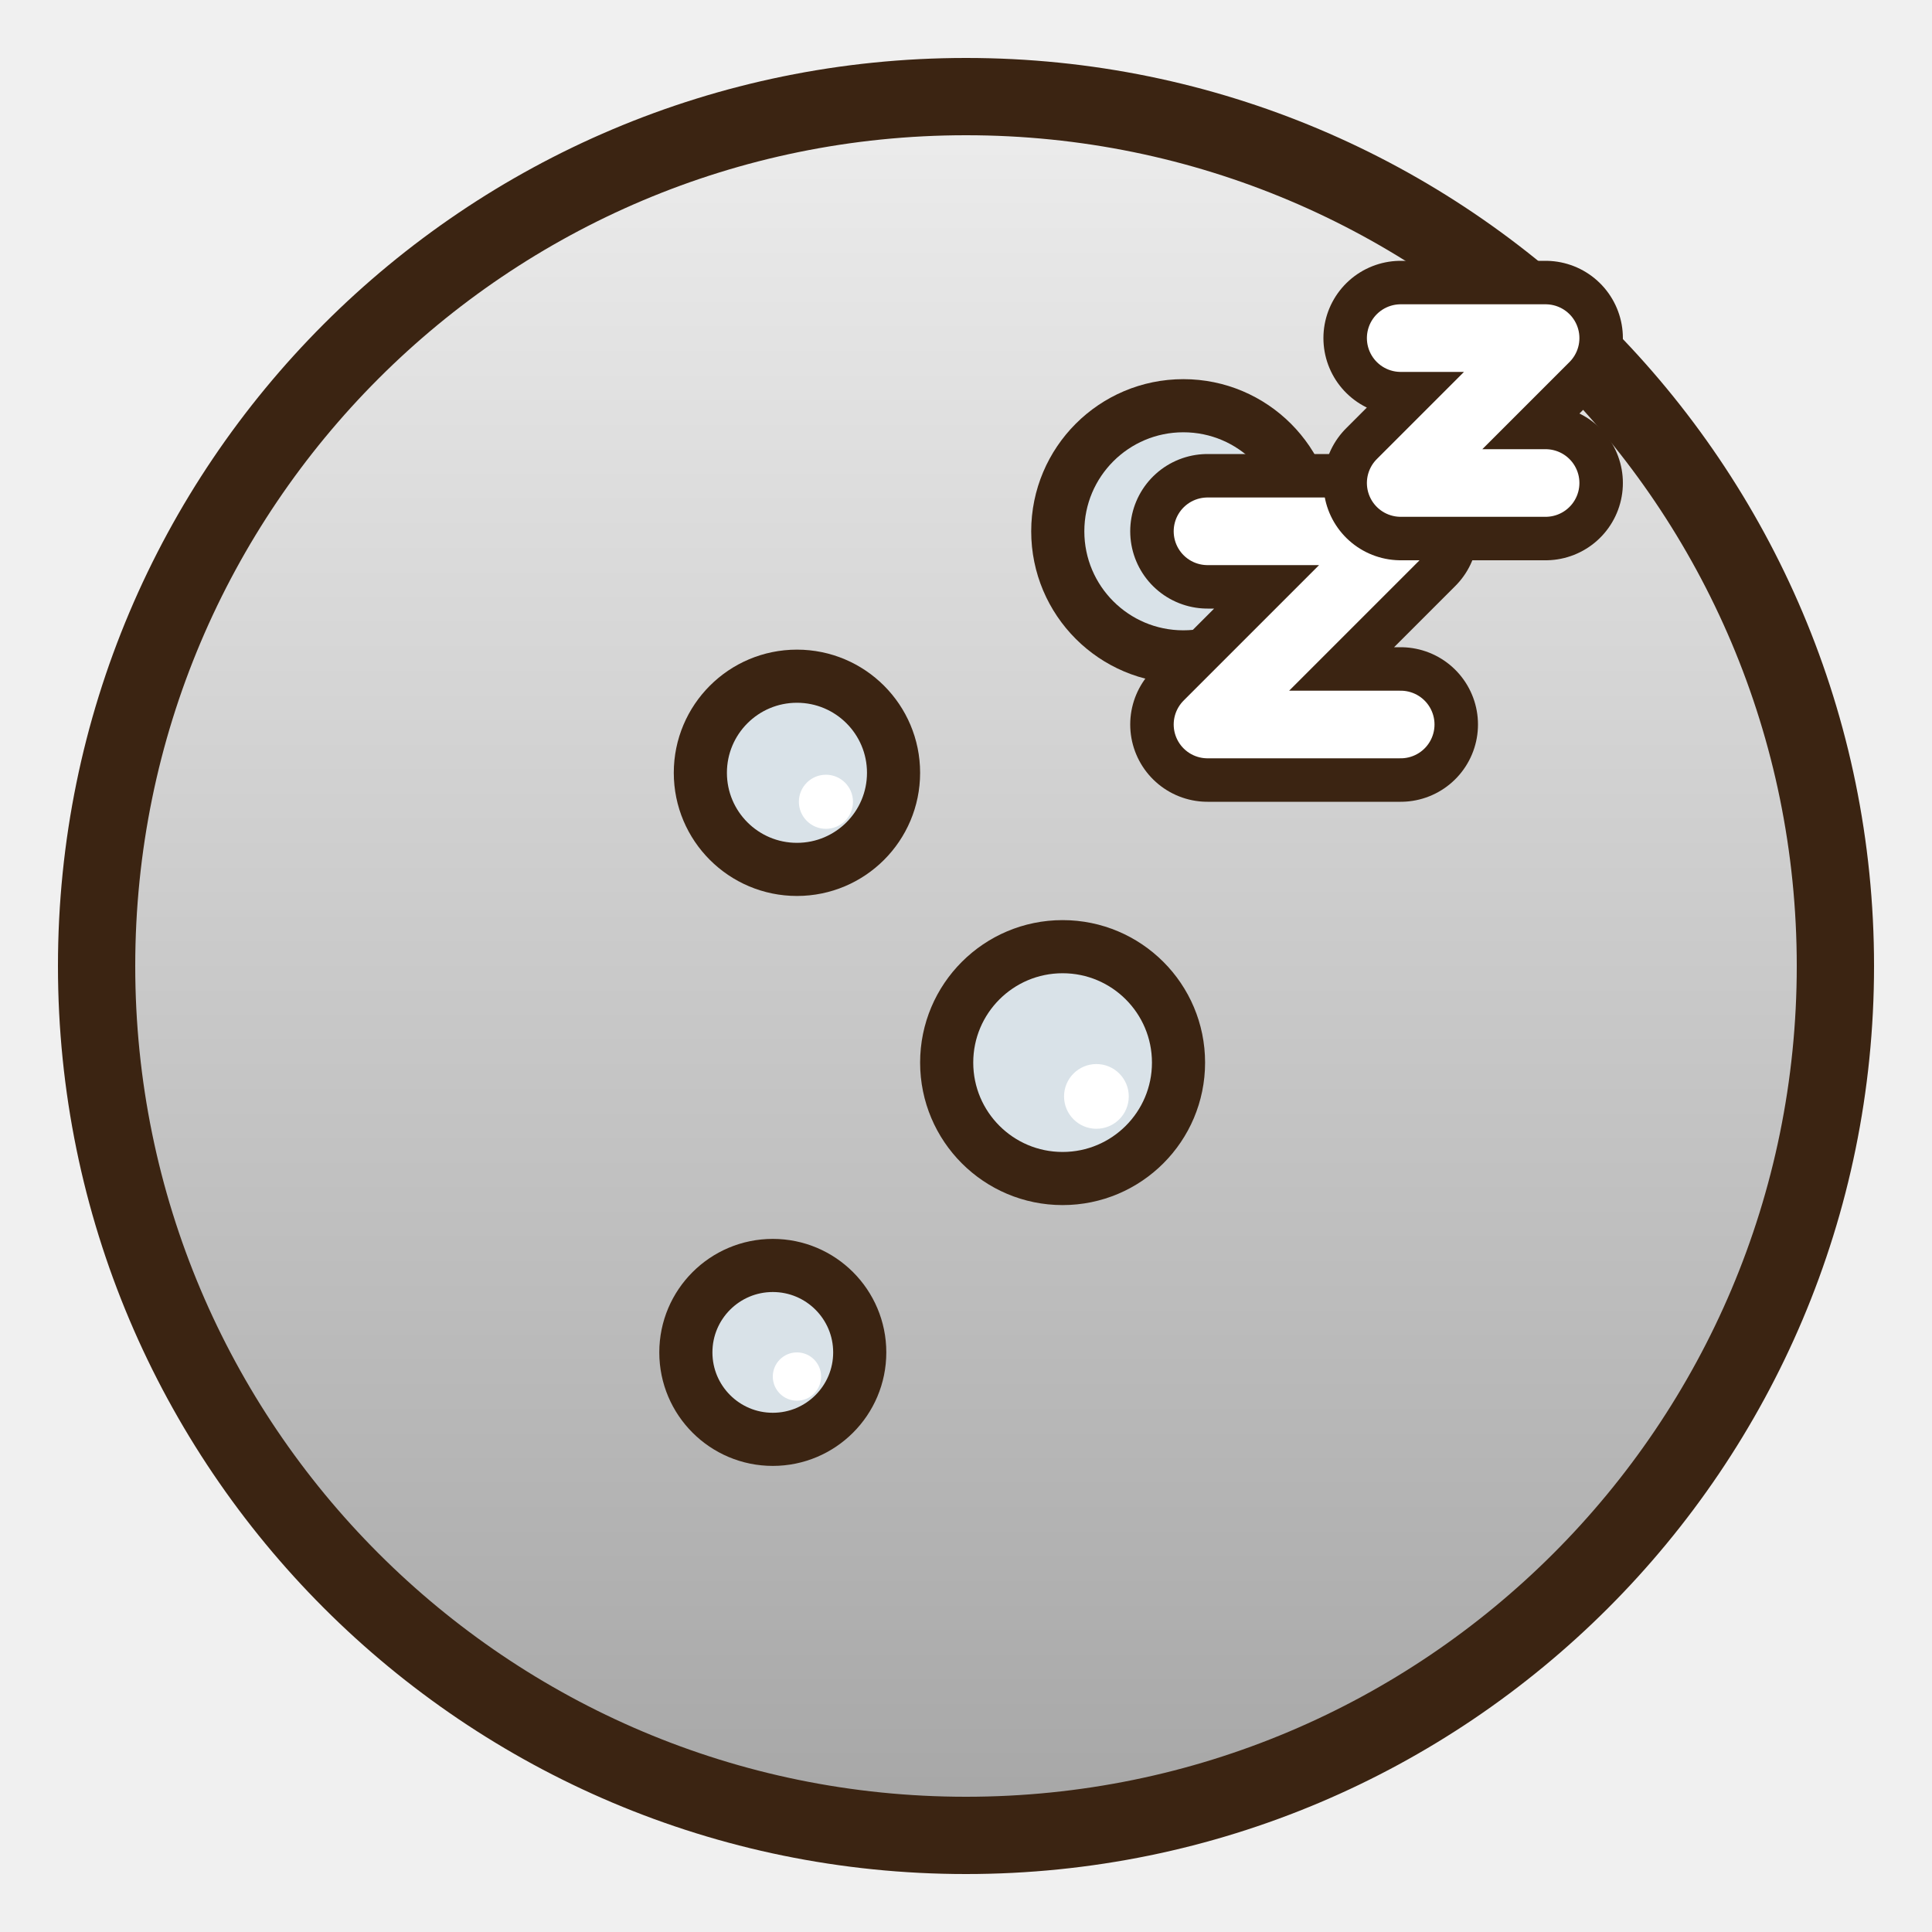
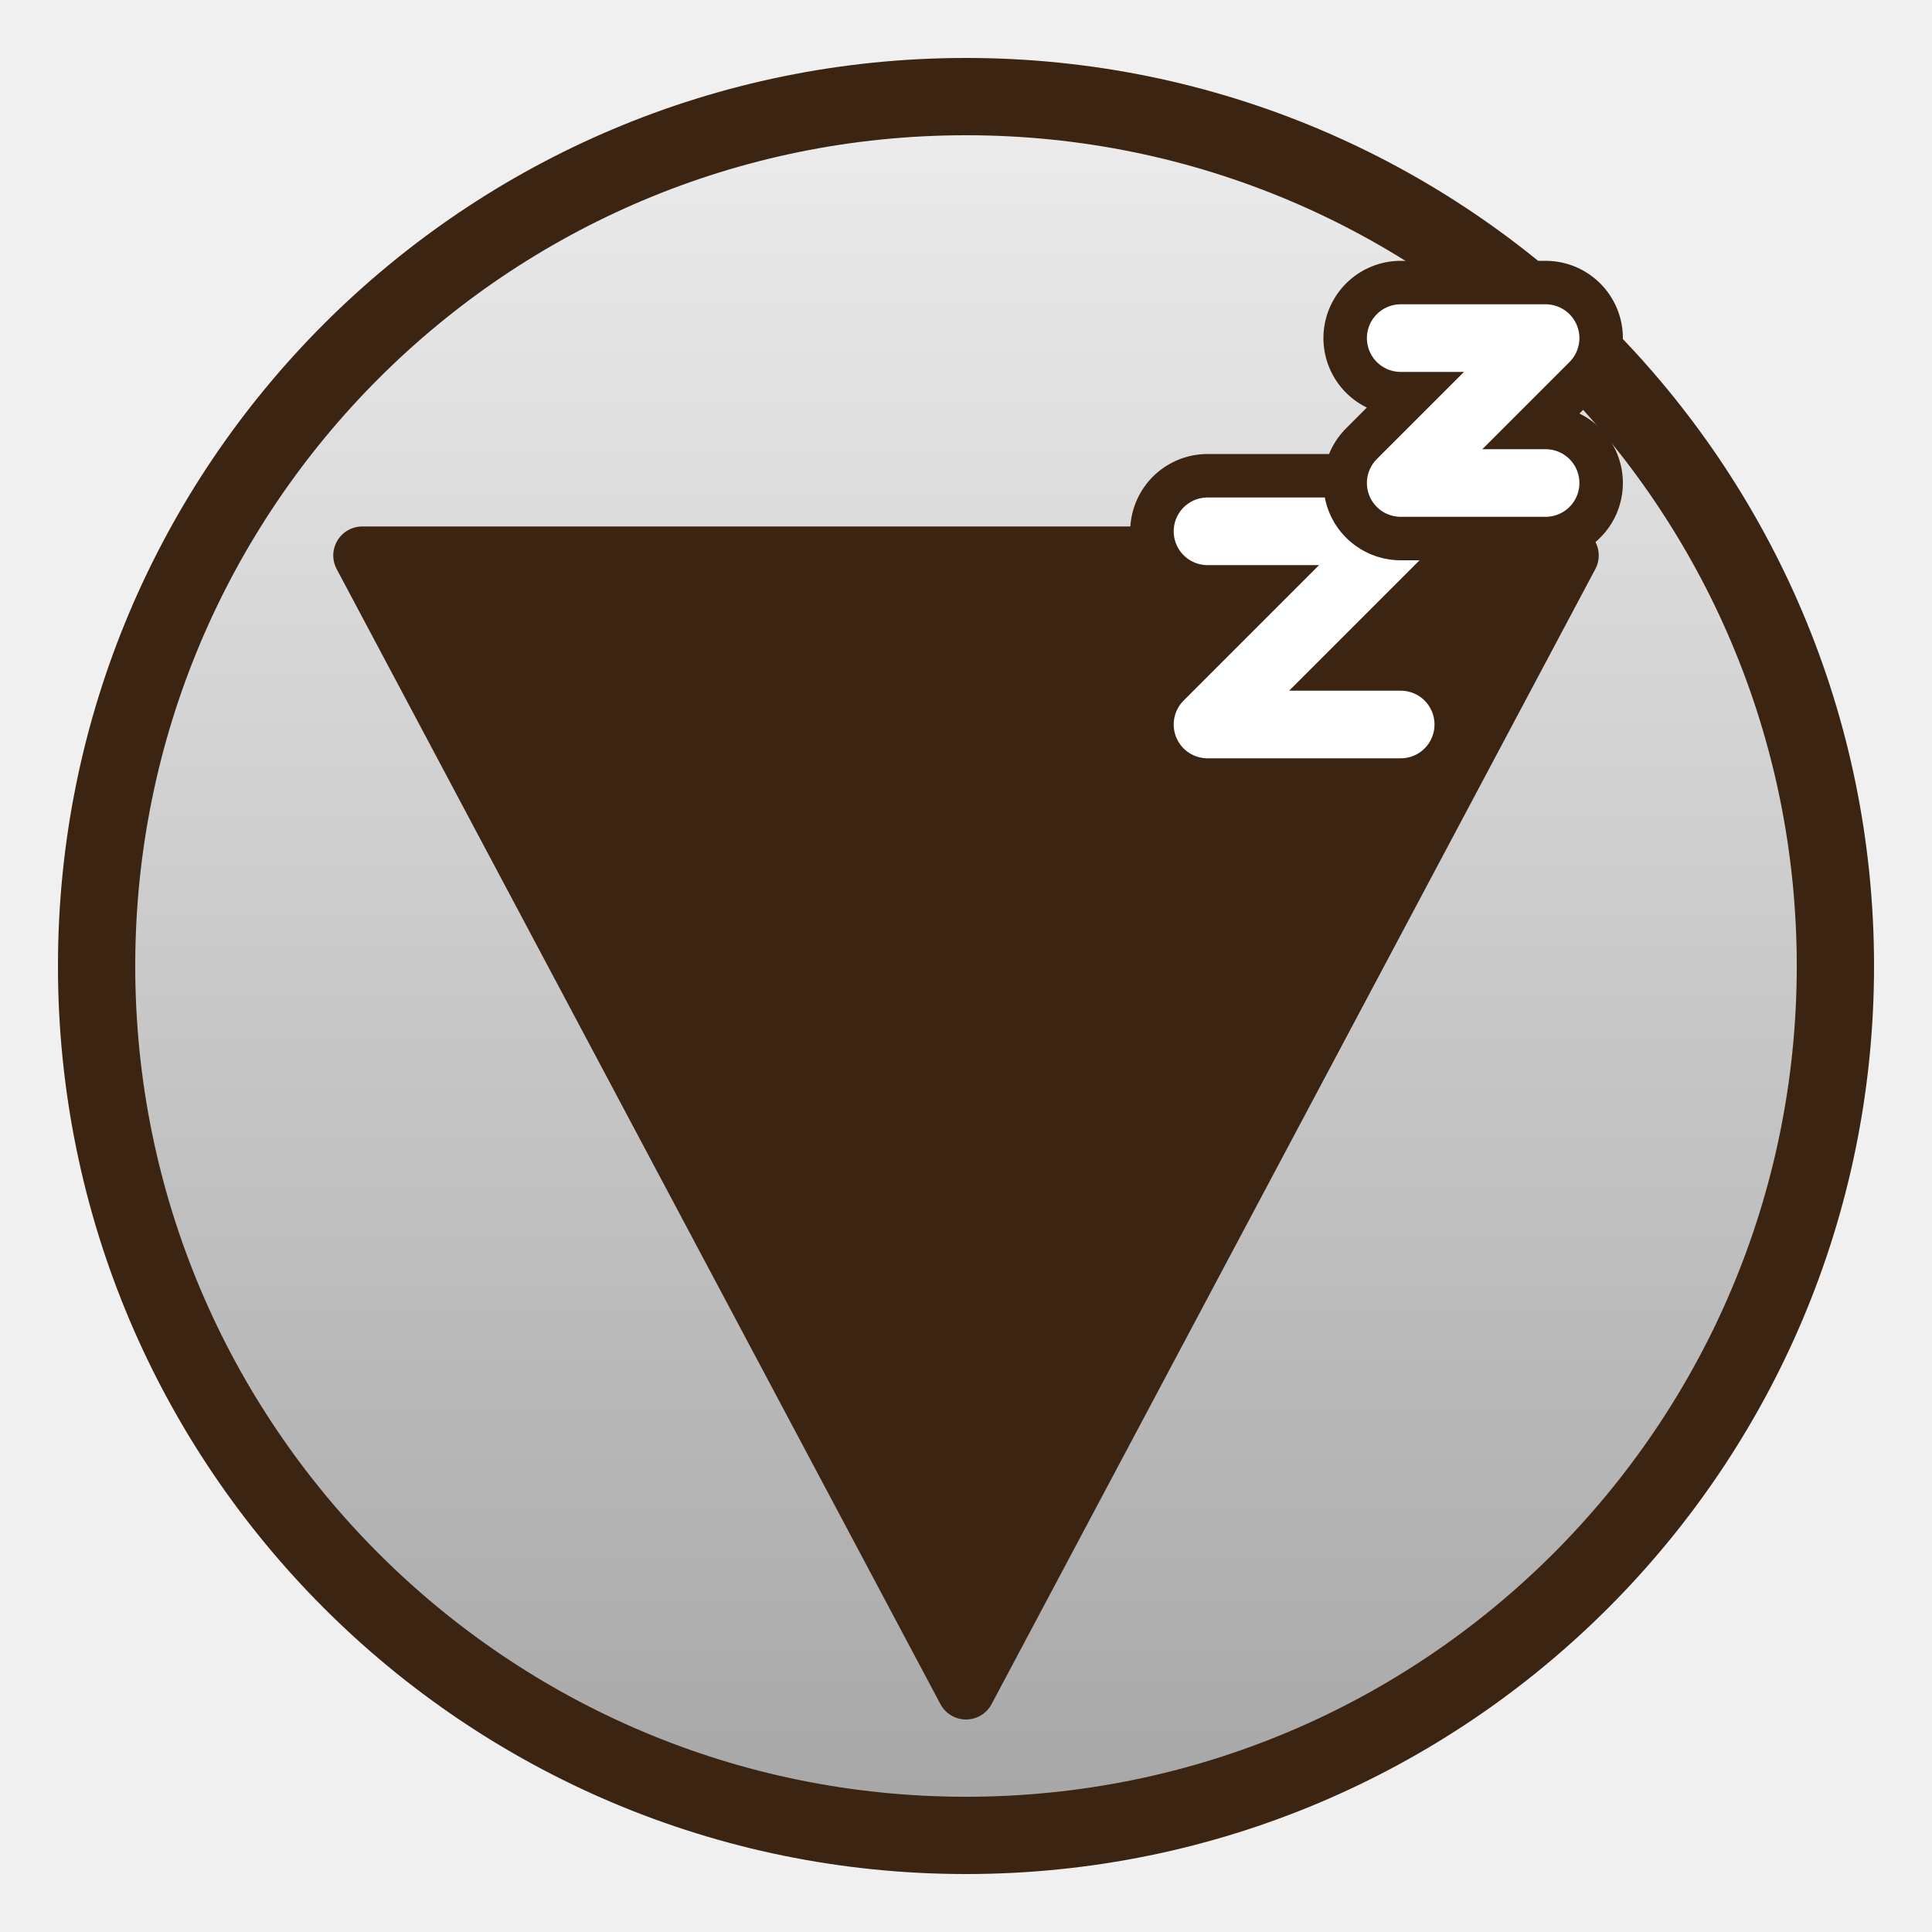
<svg xmlns="http://www.w3.org/2000/svg" width="40" height="40" viewBox="0 0 40 40" role="img" aria-labelledby="title">
  <defs>
    <linearGradient id="gK" x1="0" y1="0" x2="0" y2="1">
      <stop offset="0" stop-color="#EDEDED" />
      <stop offset="1" stop-color="#A6A6A6" />
    </linearGradient>
  </defs>
  <circle cx="20" cy="20" r="18" fill="url(#gK)" stroke="#3B2412" stroke-width="1.6" />
  <g transform="rotate(180 20 20)">
-     <circle cx="15.5" cy="29" r="2.6" fill="#D9E2E8" stroke="#3B2412" stroke-width="1.1" />
-     <circle cx="14.7" cy="28.2" r="0.73" fill="#FFFFFF" />
-     <circle cx="23.5" cy="24" r="2.0" fill="#D9E2E8" stroke="#3B2412" stroke-width="1.1" />
-     <circle cx="22.9" cy="23.4" r="0.56" fill="#FFFFFF" />
-     <circle cx="18" cy="18" r="2.4" fill="#D9E2E8" stroke="#3B2412" stroke-width="1.1" />
-     <circle cx="17.3" cy="17.3" r="0.67" fill="#FFFFFF" />
-     <circle cx="24" cy="12" r="1.8" fill="#D9E2E8" stroke="#3B2412" stroke-width="1.1" />
-     <circle cx="23.5" cy="11.5" r="0.50" fill="#FFFFFF" />
+     <path d="M20,5 L32.5,28.5 L7.5,28.5 Z" fill="#3B2412" stroke="#3B2412" stroke-width="1.2" stroke-linejoin="round" />
  </g>
  <g opacity="1">
    <animate attributeName="opacity" values="0;1;1;0" keyTimes="0;0.2;0.7;1" dur="2.4s" begin="0s" repeatCount="indefinite" />
    <animateTransform attributeName="transform" type="translate" values="0 0;4 -9" dur="2.4s" begin="0s" repeatCount="indefinite" />
    <path d="M25,11 h4 l-4,4 h4" fill="none" stroke="#3B2412" stroke-width="3.2" stroke-linecap="round" stroke-linejoin="round" />
    <path d="M25,11 h4 l-4,4 h4" fill="none" stroke="#FFFFFF" stroke-width="1.4" stroke-linecap="round" stroke-linejoin="round" />
  </g>
  <g opacity="1">
    <animate attributeName="opacity" values="0;1;1;0" keyTimes="0;0.2;0.7;1" dur="2.4s" begin="1.2s" repeatCount="indefinite" />
    <animateTransform attributeName="transform" type="translate" values="0 0;4 -9" dur="2.4s" begin="1.2s" repeatCount="indefinite" />
    <path d="M29,7 h3 l-3,3 h3" fill="none" stroke="#3B2412" stroke-width="3.2" stroke-linecap="round" stroke-linejoin="round" />
    <path d="M29,7 h3 l-3,3 h3" fill="none" stroke="#FFFFFF" stroke-width="1.4" stroke-linecap="round" stroke-linejoin="round" />
  </g>
</svg>
